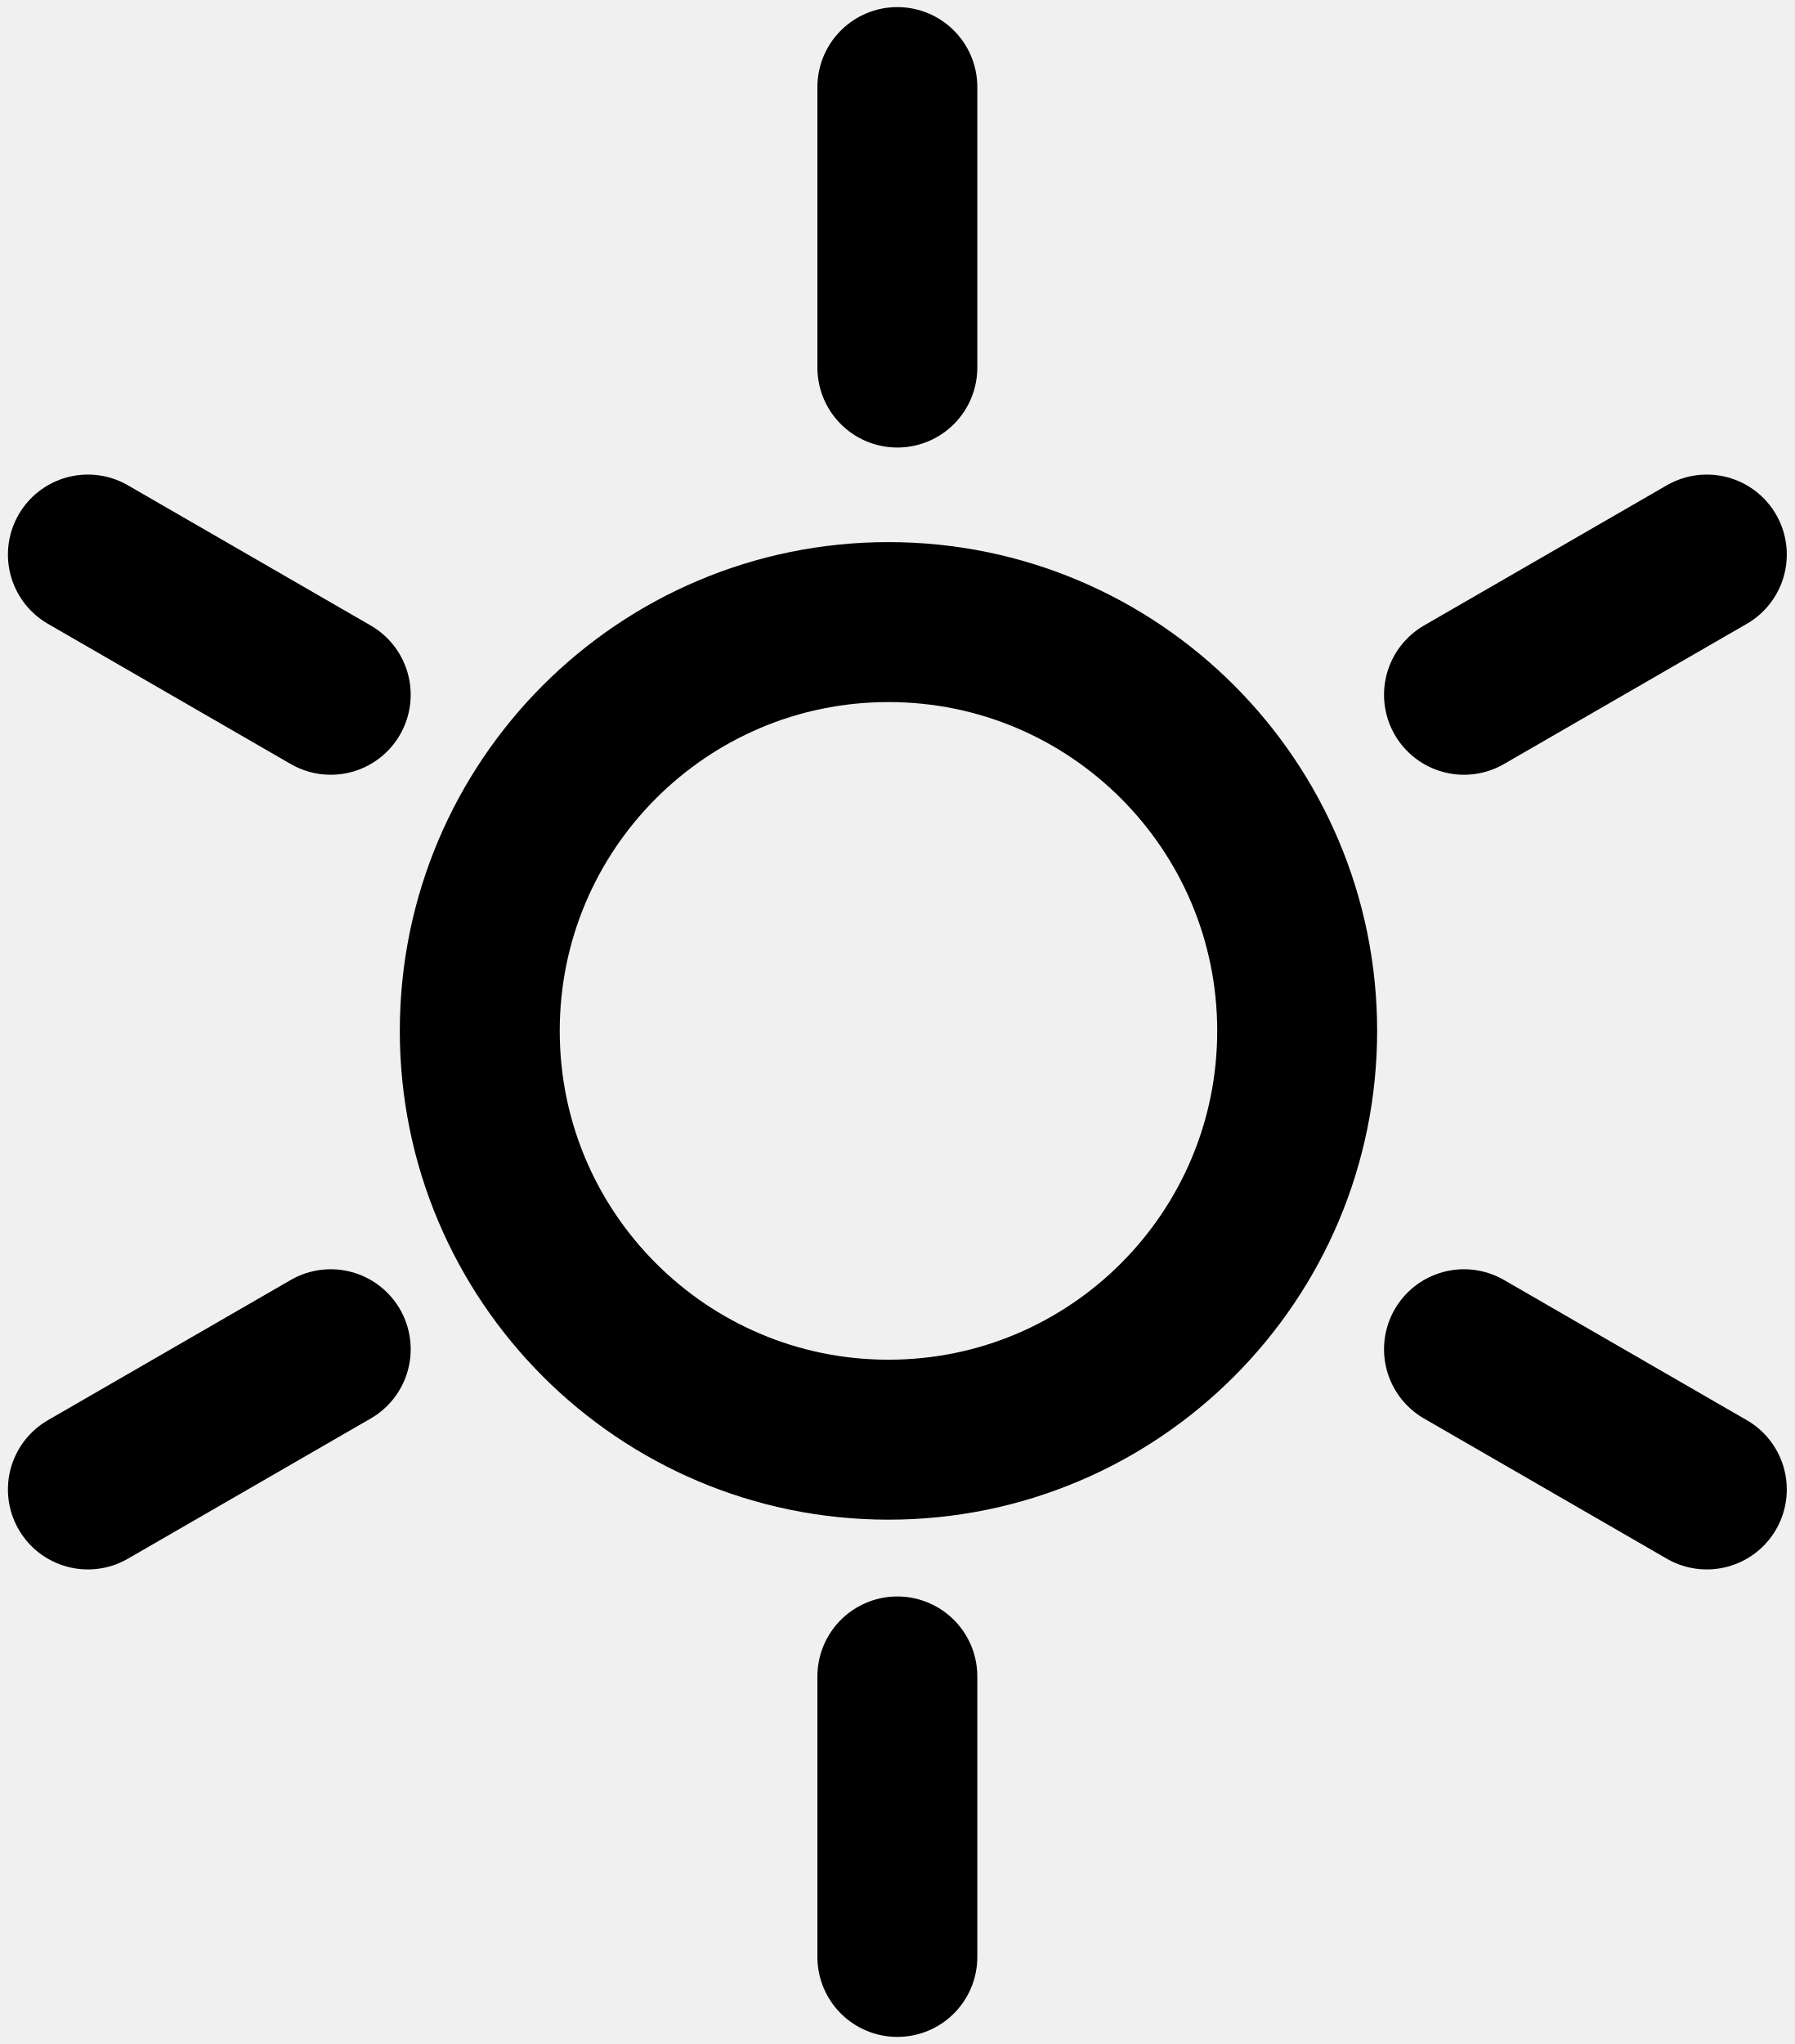
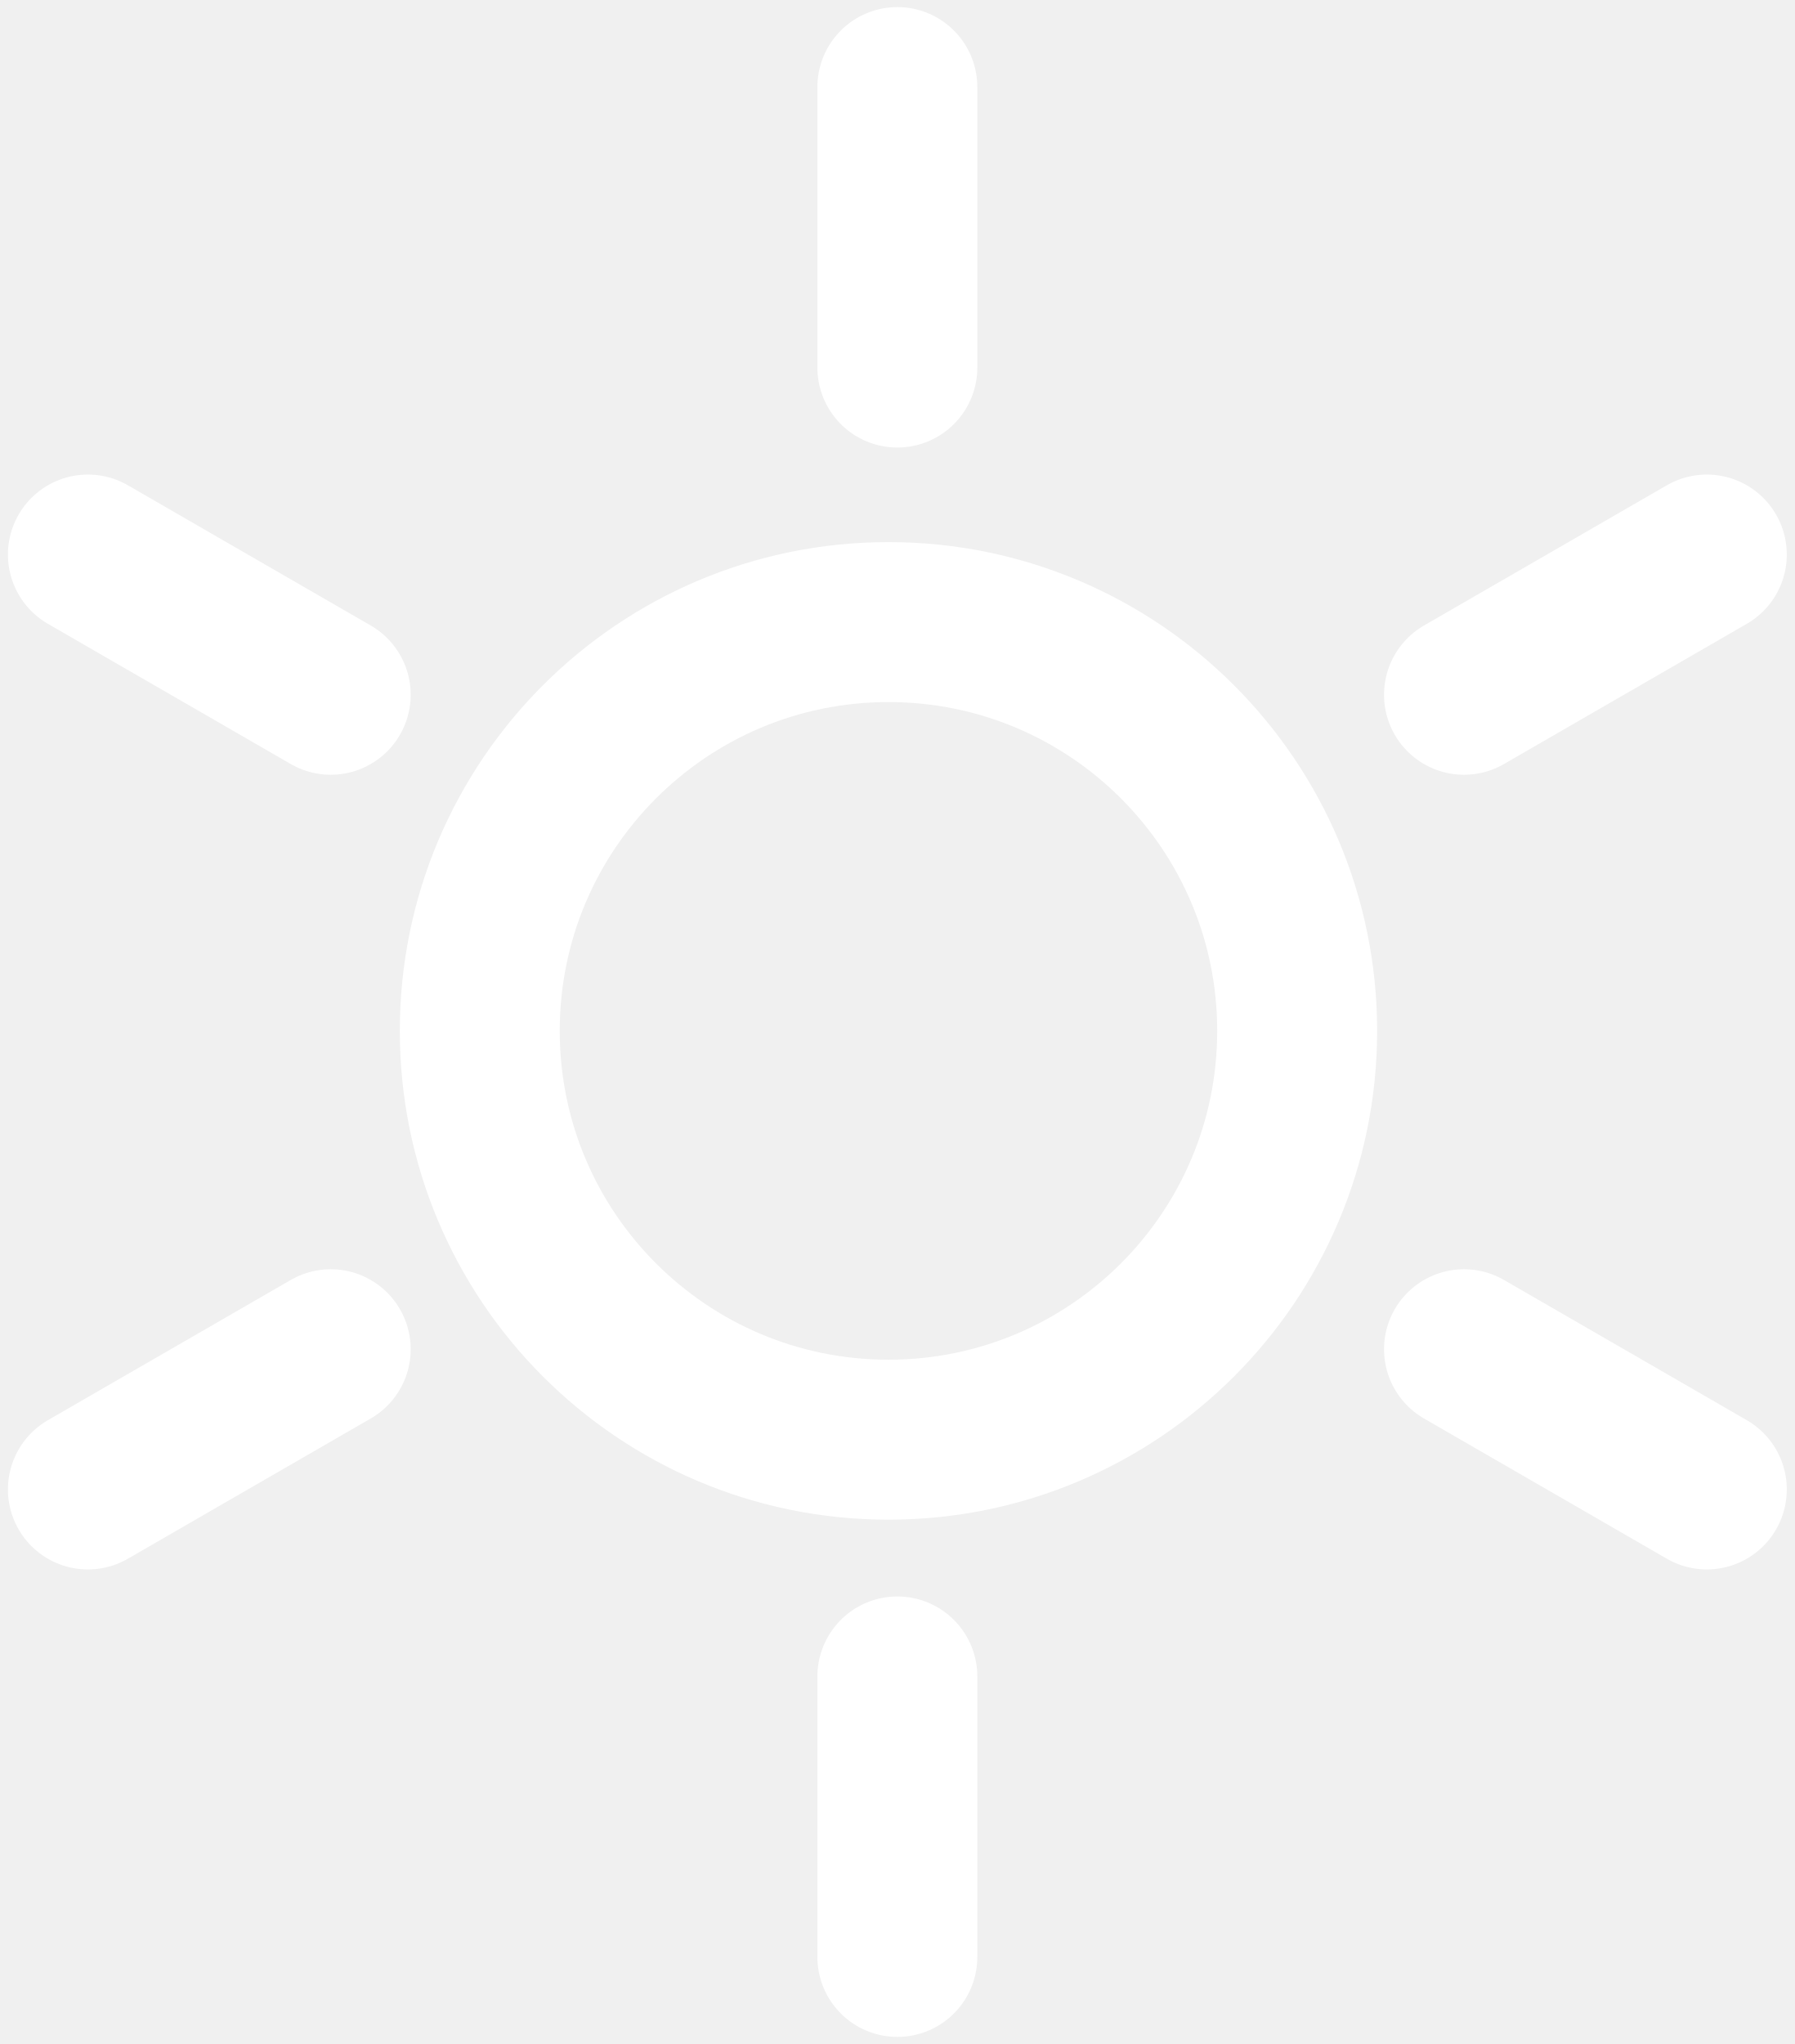
<svg xmlns="http://www.w3.org/2000/svg" width="101px" height="115px" viewBox="0 0 101 115" version="1.1">
  <defs />
  <g id="Page-1" stroke="none" stroke-width="1" fill="none" fill-rule="evenodd">
-     <g id="Sunny" transform="translate(2, 4)" stroke="#000000" stroke-width="9">
+     <g id="Sunny" transform="translate(2, 4)" stroke="#fff" stroke-width="9">
      <circle id="Oval-30" cx="48" cy="54" r="23" />
      <path d="M48.5,16.679 L48.5,0.899 M80.388,35.089 L94.054,27.2 M80.388,71.911 L94.054,79.8 M48.5,90.321 L48.5,106.101 M16.612,71.911 L2.946,79.8 M16.612,35.089 L2.946,27.2" id="Line" stroke-linecap="round" />
    </g>
  </g>
</svg>
